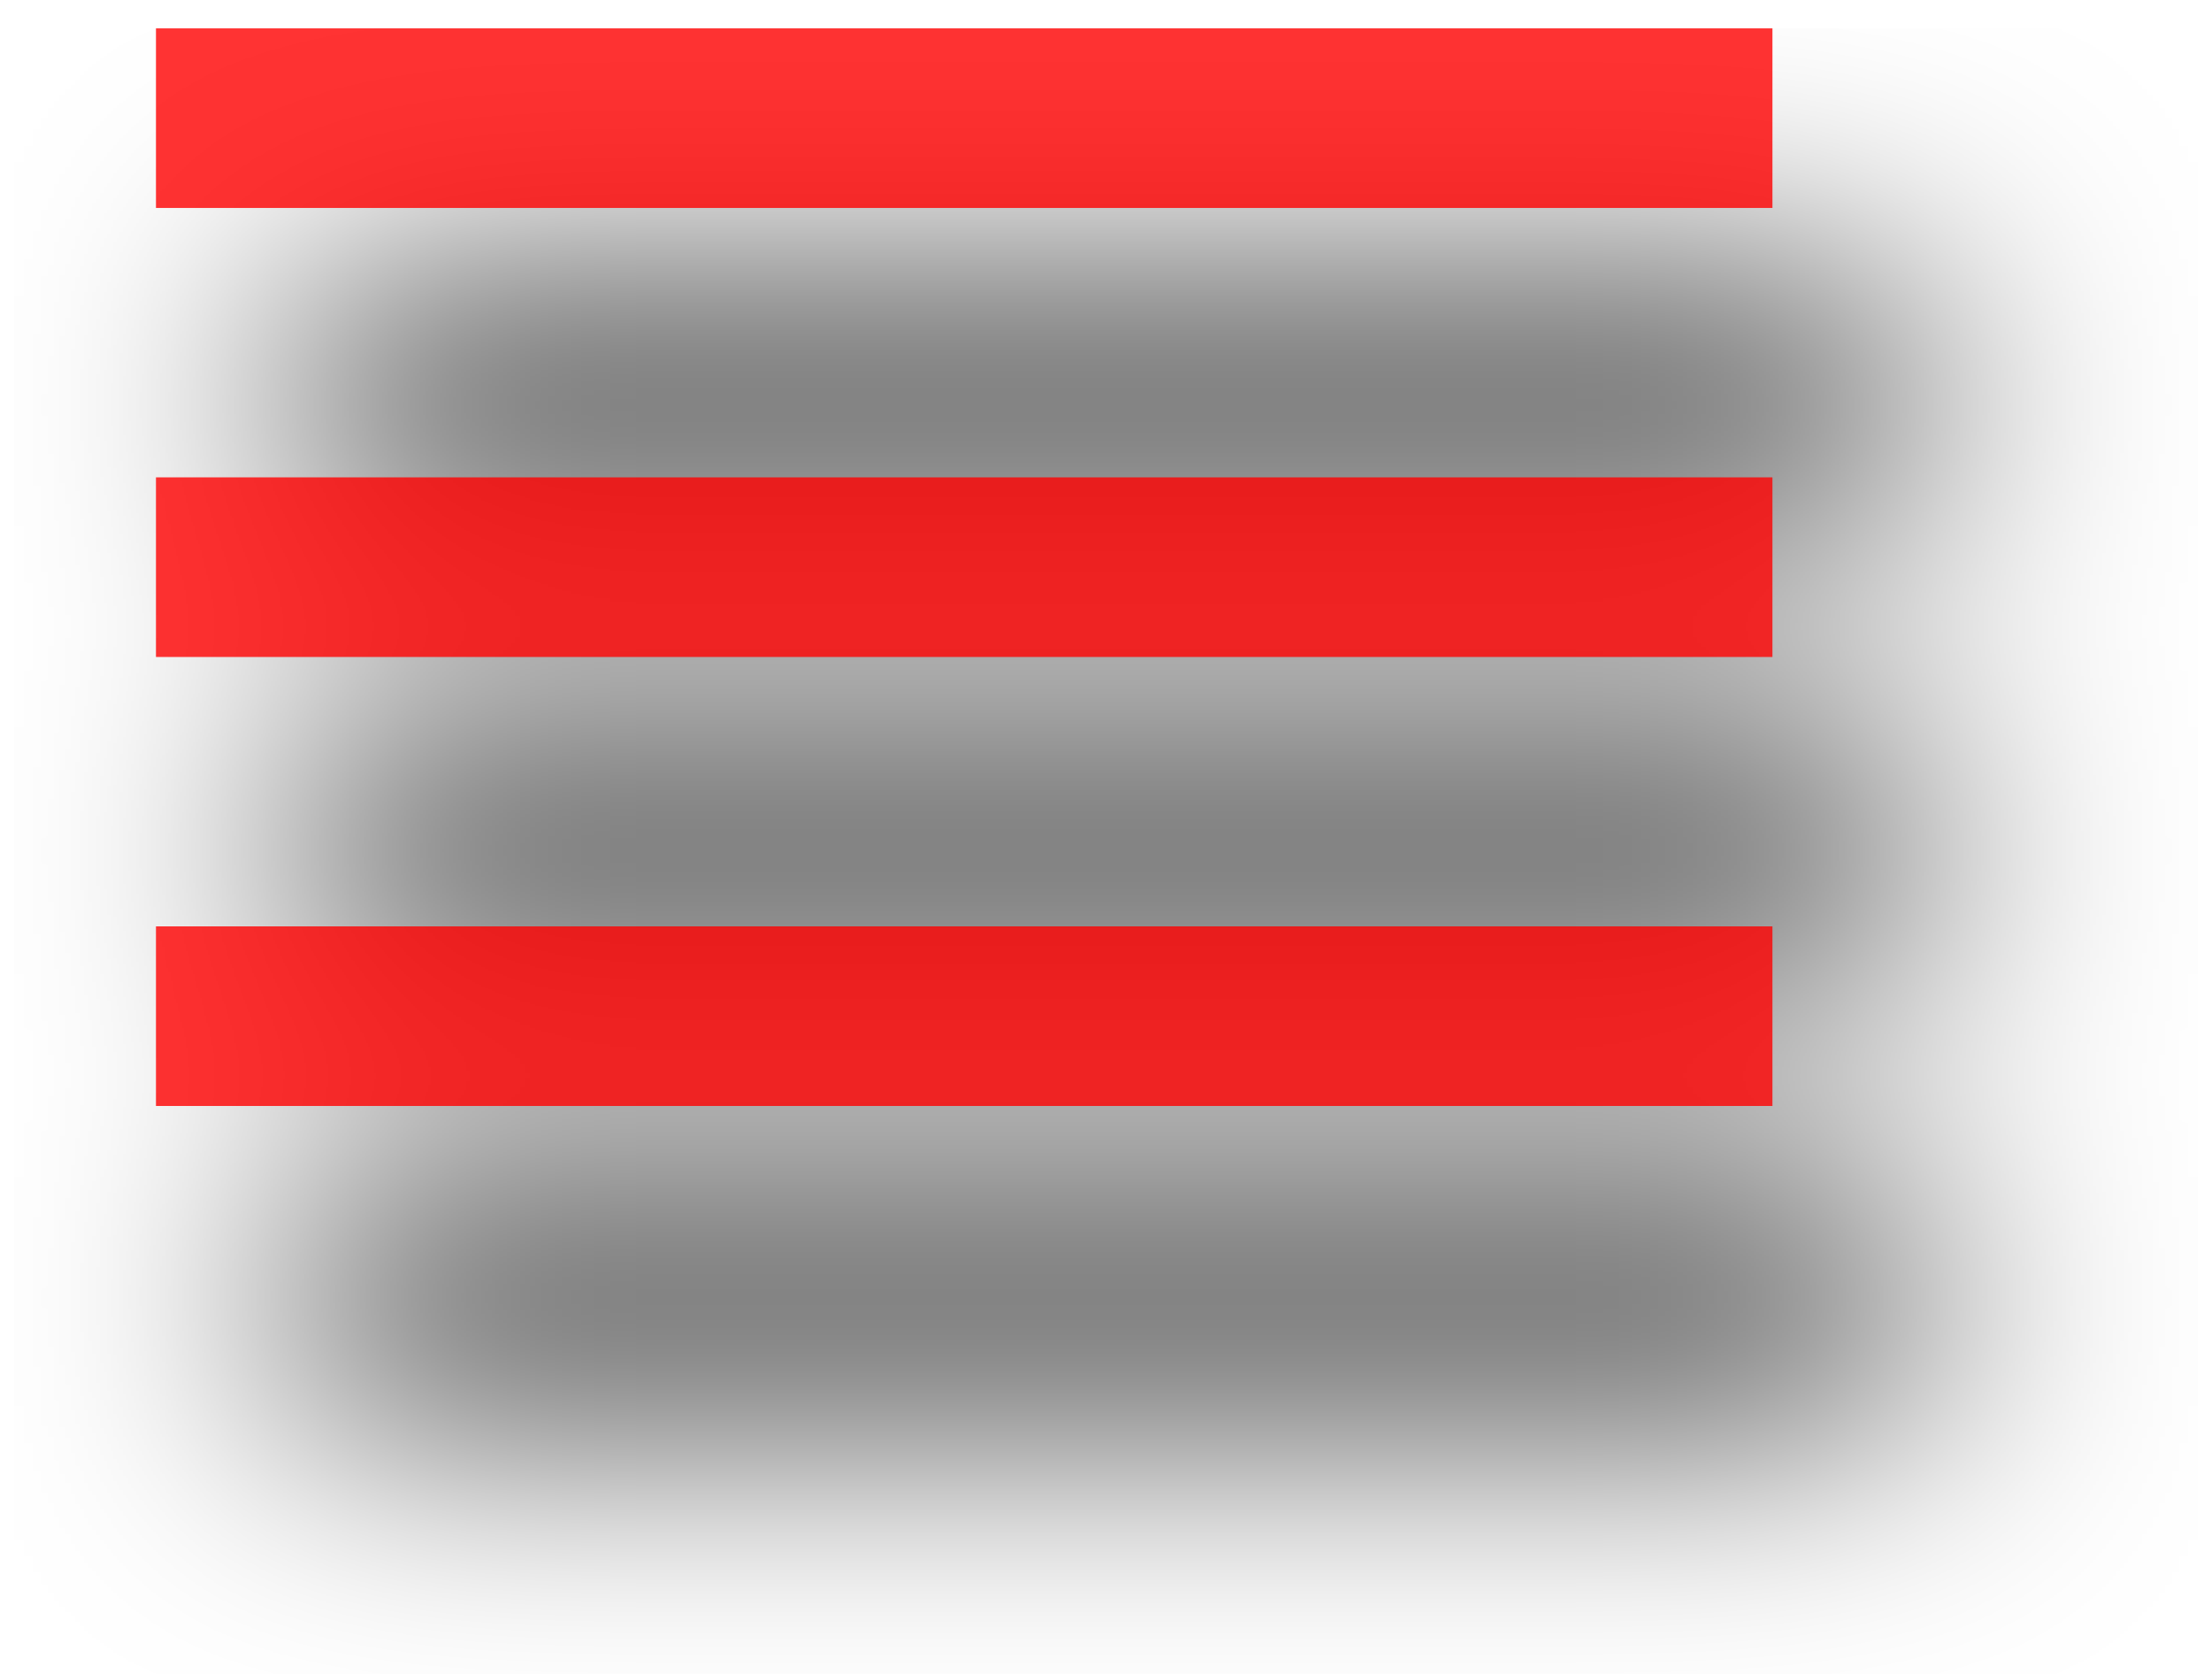
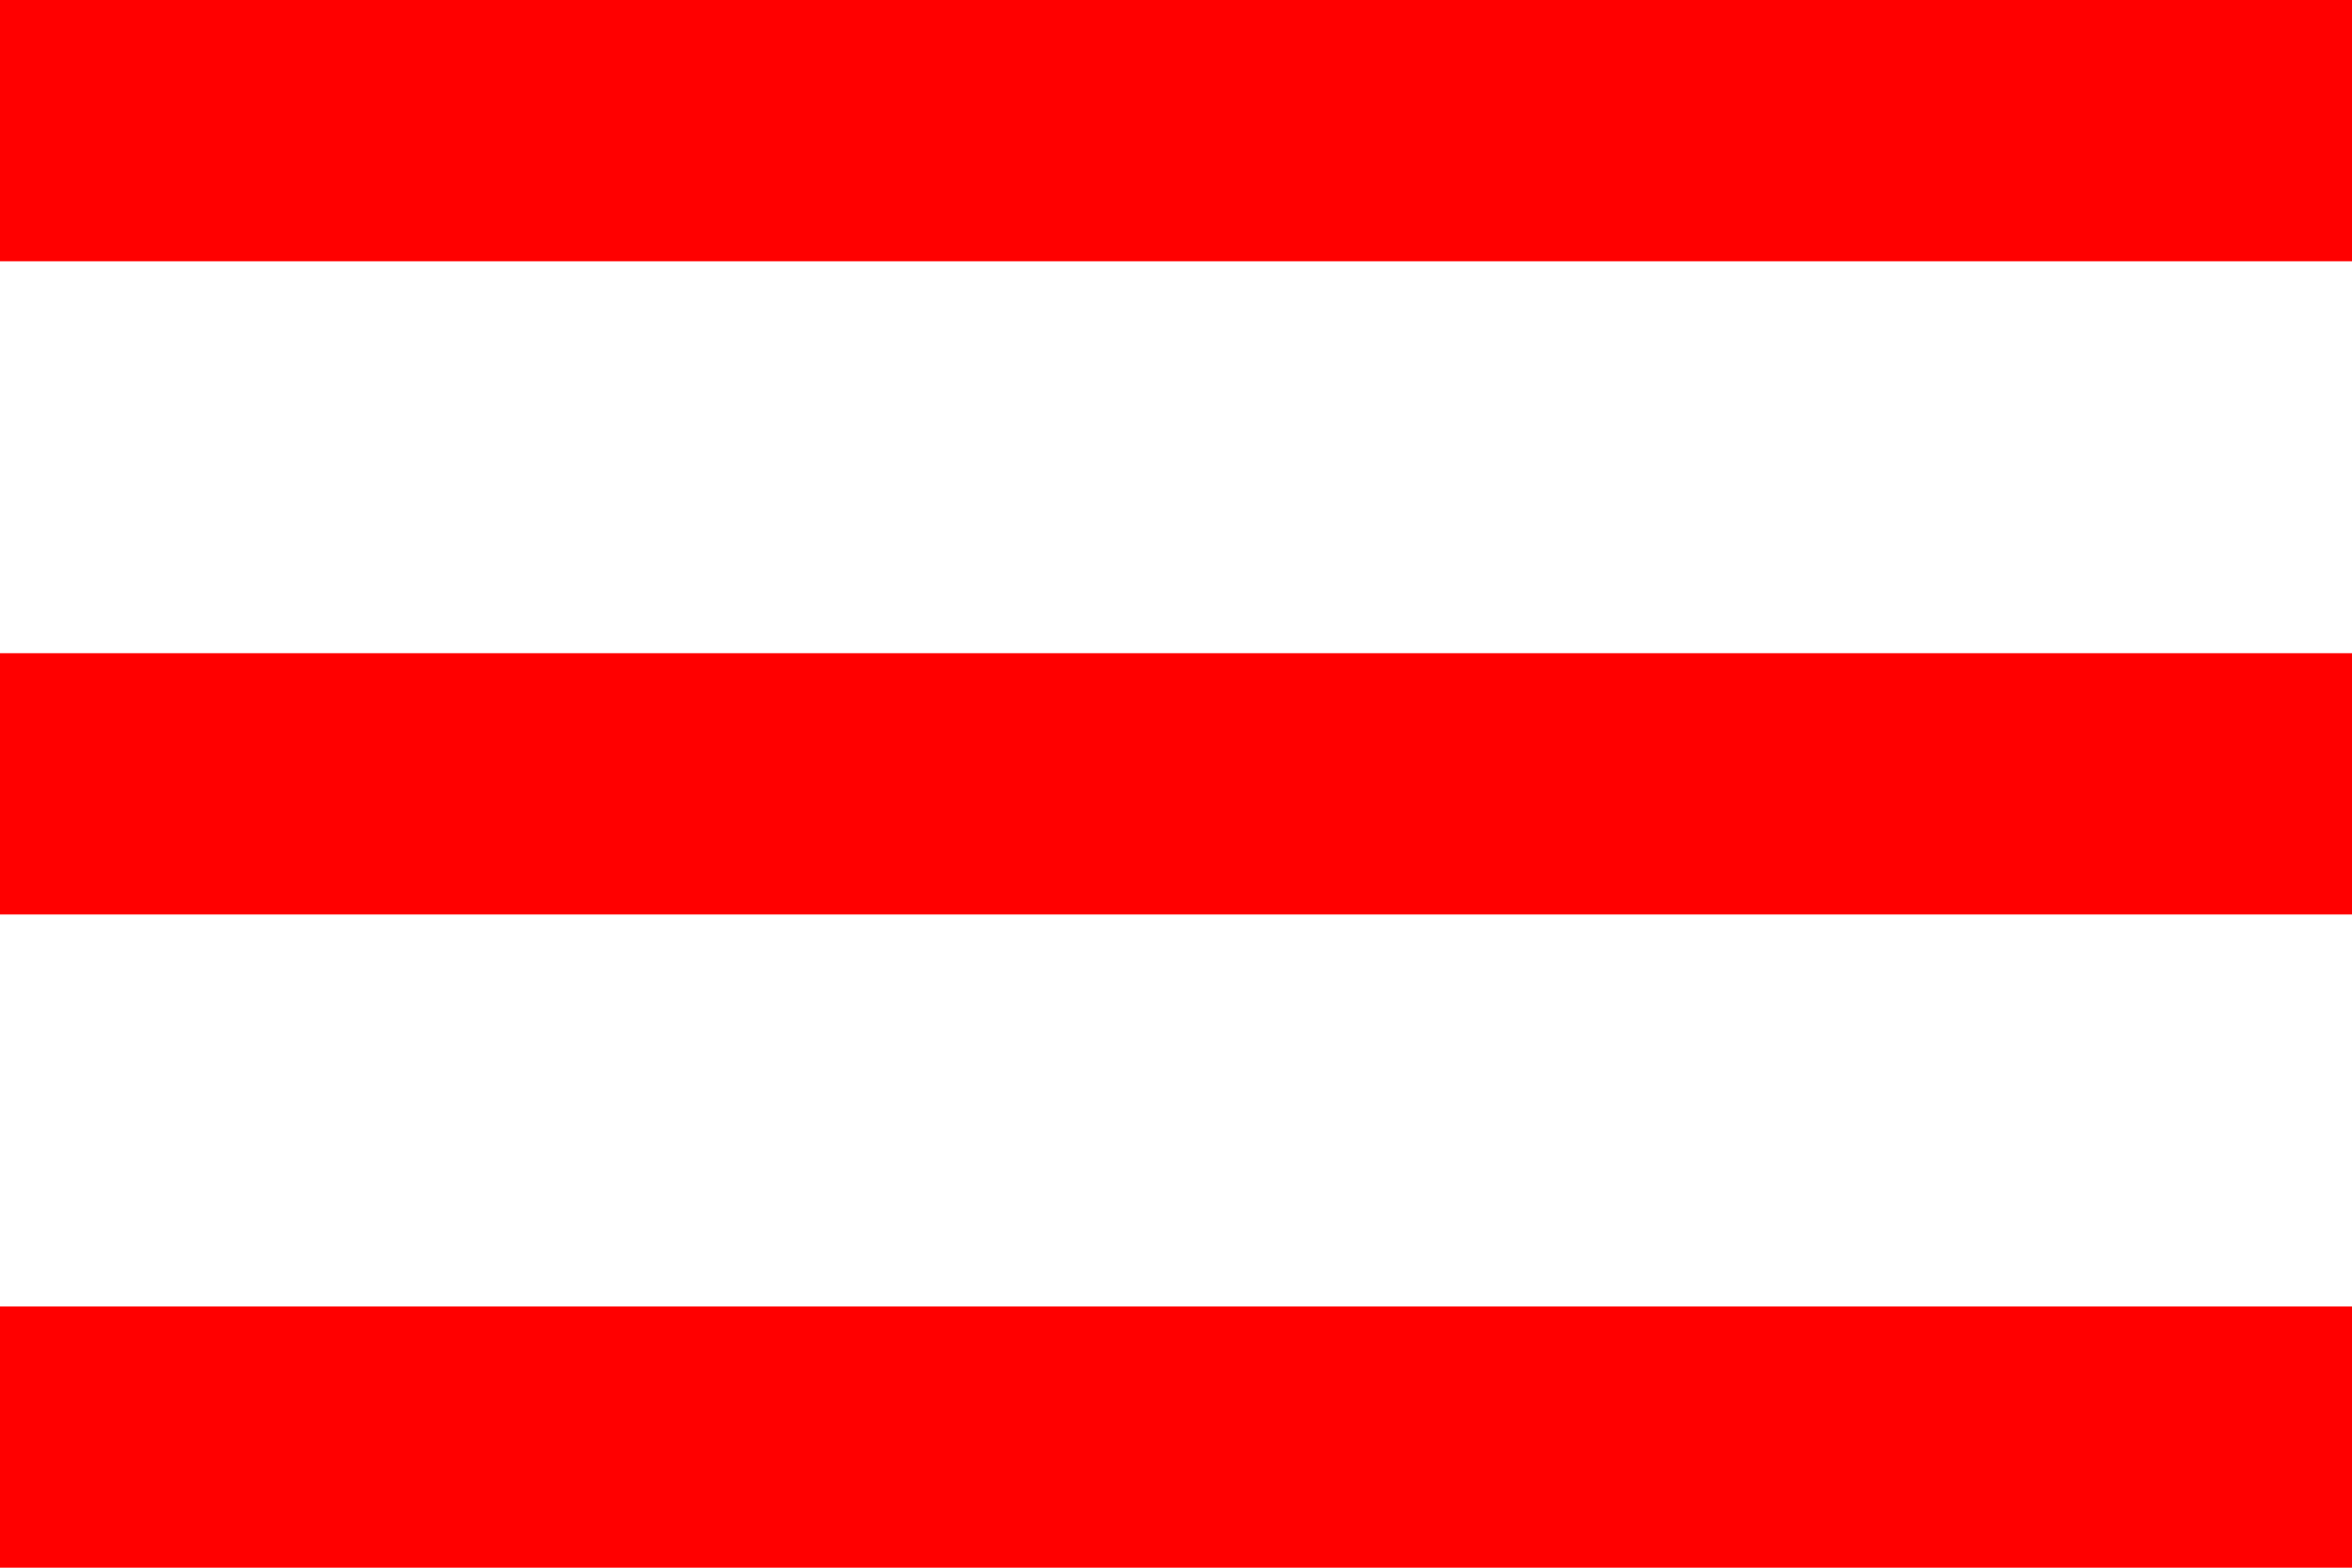
- <svg xmlns="http://www.w3.org/2000/svg" width="78" height="59" viewBox="0 0 78 59" fill="none">
-   <g filter="url(#filter0_d)">
-     <path fill-rule="evenodd" clip-rule="evenodd" d="M62.5 39H5.5V32.667H62.5V39ZM62.5 23.167H5.5V16.833H62.5V23.167ZM5.5 7.333V1H62.5V7.333H5.5Z" fill="#FF0000" fill-opacity="0.8" />
-   </g>
-   <defs>
-     <filter id="filter0_d" x="0.5" y="1" width="77" height="58" filterUnits="userSpaceOnUse" color-interpolation-filters="sRGB">
-       <feFlood flood-opacity="0" result="BackgroundImageFix" />
-       <feColorMatrix in="SourceAlpha" type="matrix" values="0 0 0 0 0 0 0 0 0 0 0 0 0 0 0 0 0 0 127 0" />
-       <feOffset dx="5" dy="10" />
-       <feGaussianBlur stdDeviation="5" />
-       <feColorMatrix type="matrix" values="0 0 0 0 0 0 0 0 0 0 0 0 0 0 0 0 0 0 1 0" />
-       <feBlend mode="normal" in2="BackgroundImageFix" result="effect1_dropShadow" />
-       <feBlend mode="normal" in="SourceGraphic" in2="effect1_dropShadow" result="shape" />
-     </filter>
-   </defs>
+ <svg xmlns="http://www.w3.org/2000/svg" width="57" height="38" viewBox="0 0 57 38" fill="none">
+   <path d="M0 38H57V31.667H0V38ZM0 22.167H57V15.833H0V22.167ZM0 0V6.333H57V0H0Z" fill="#FF0000" />
</svg>
